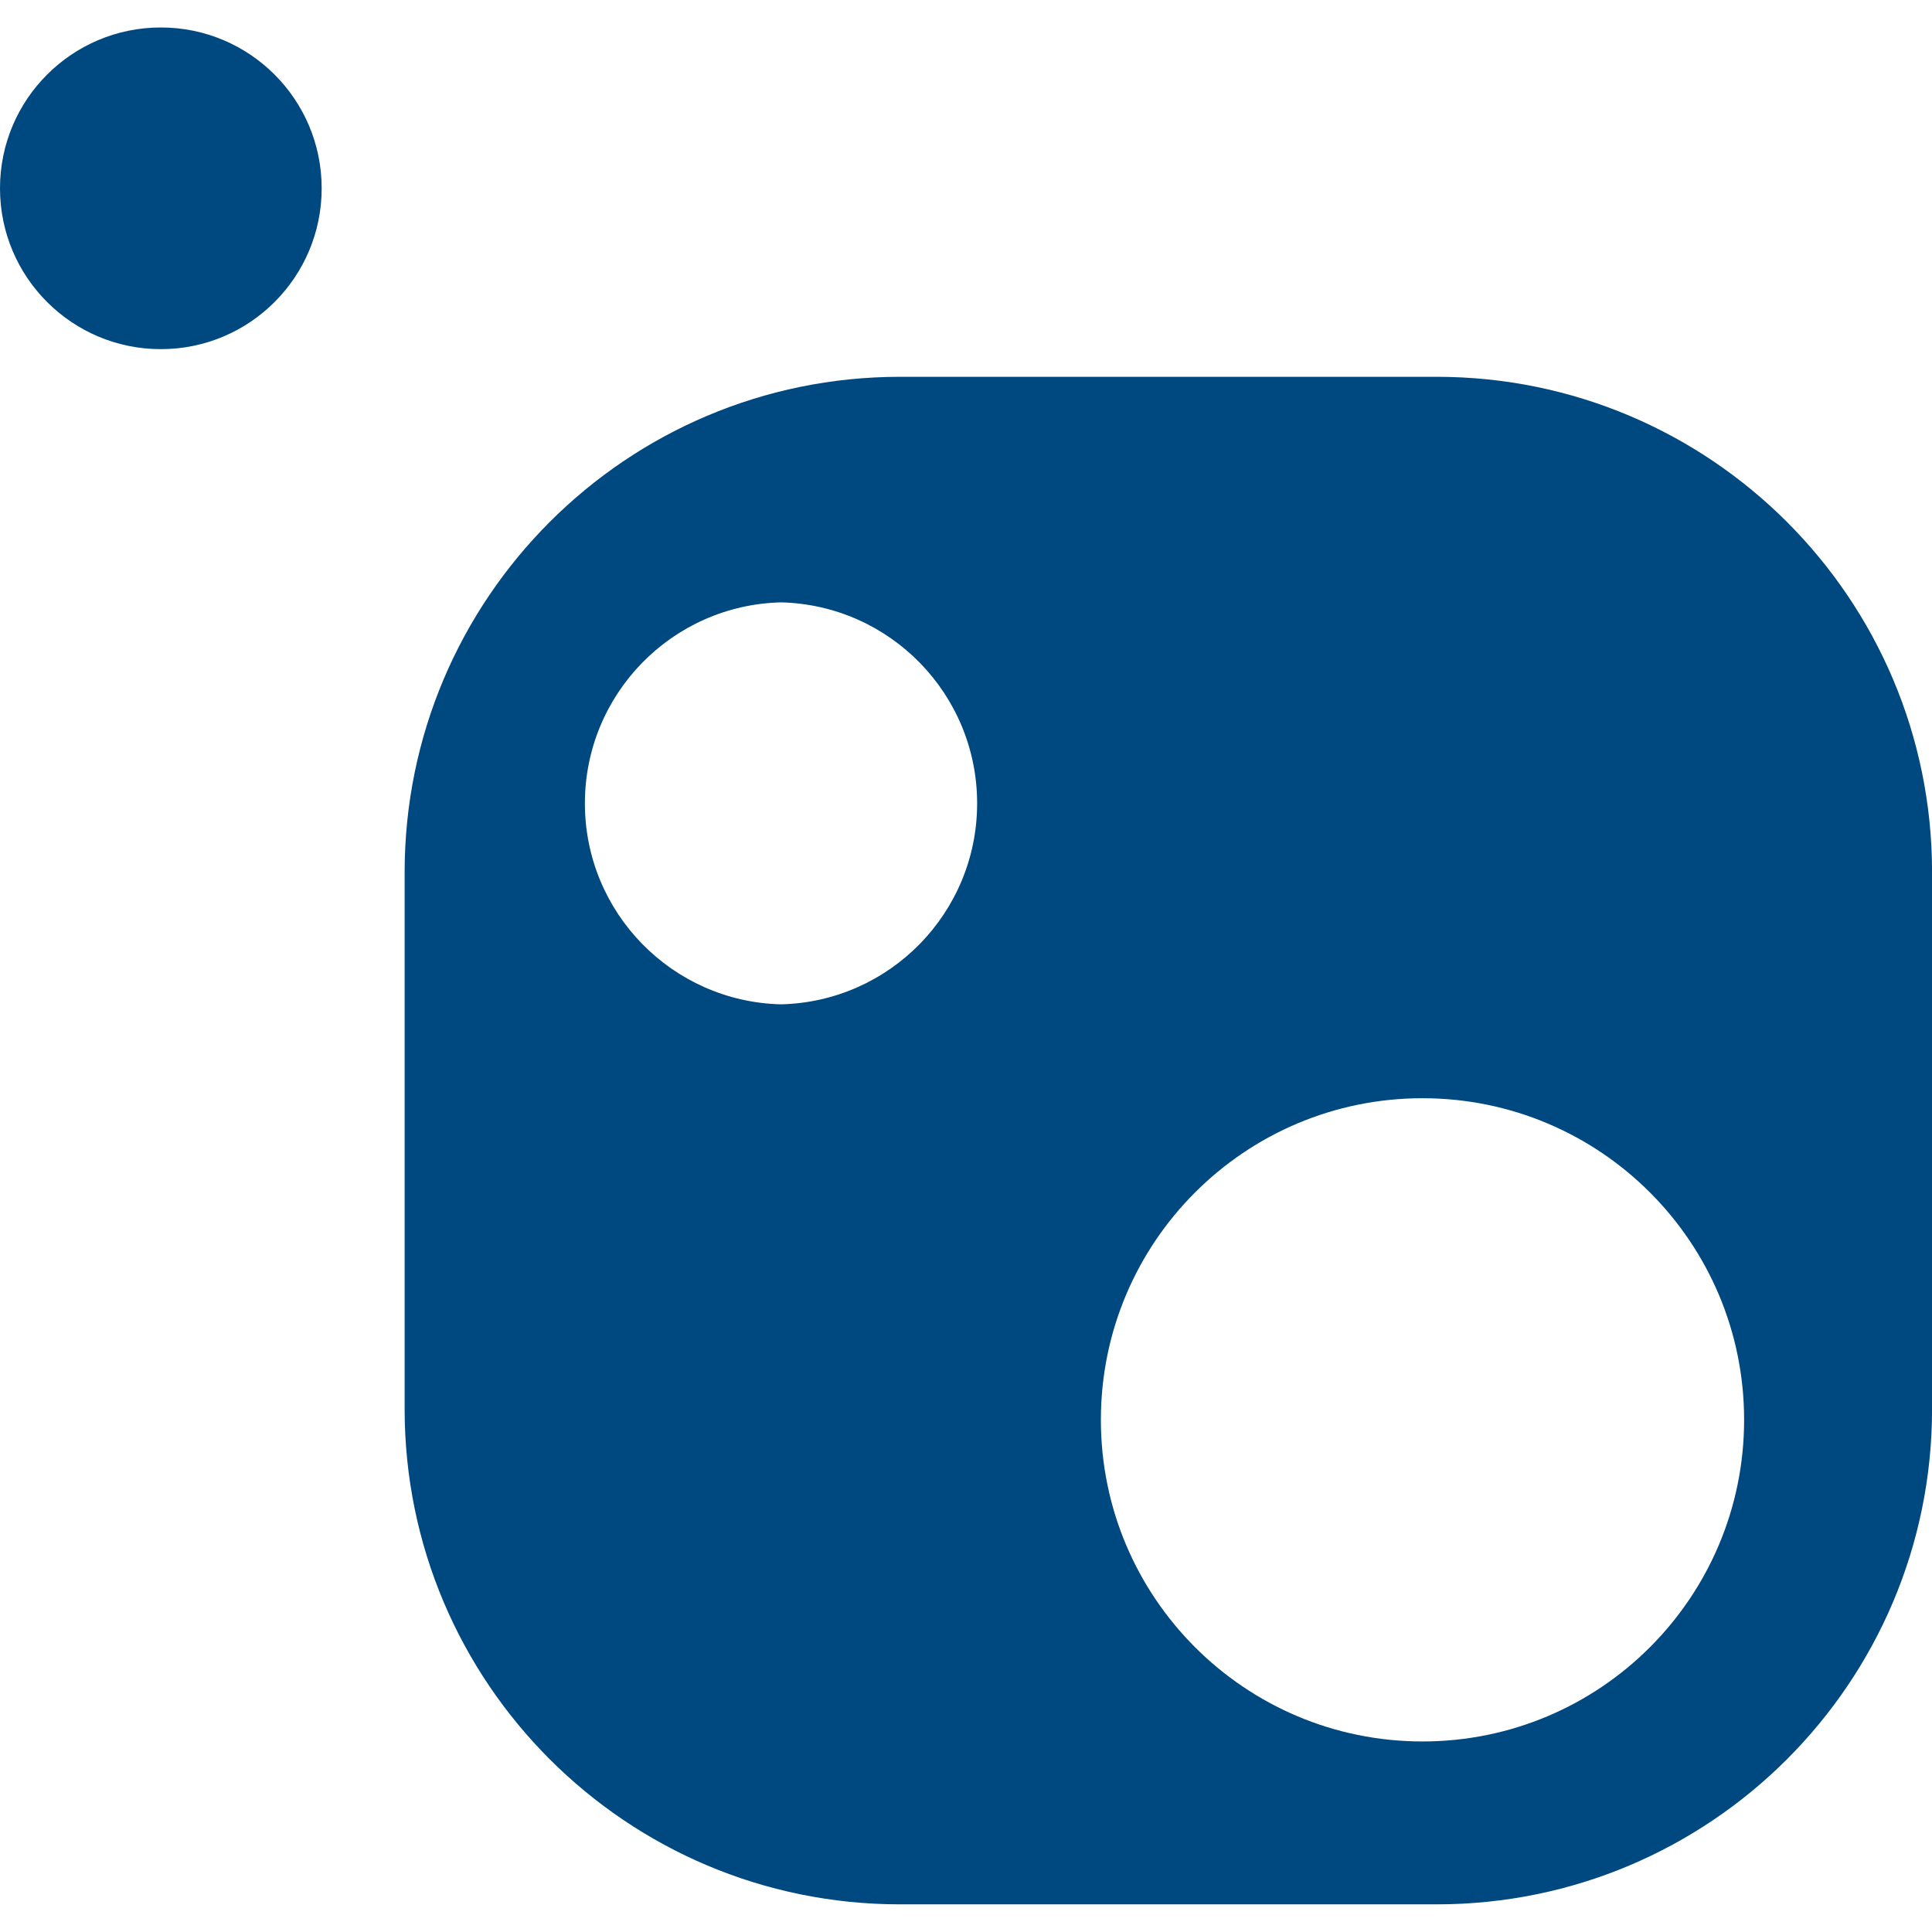
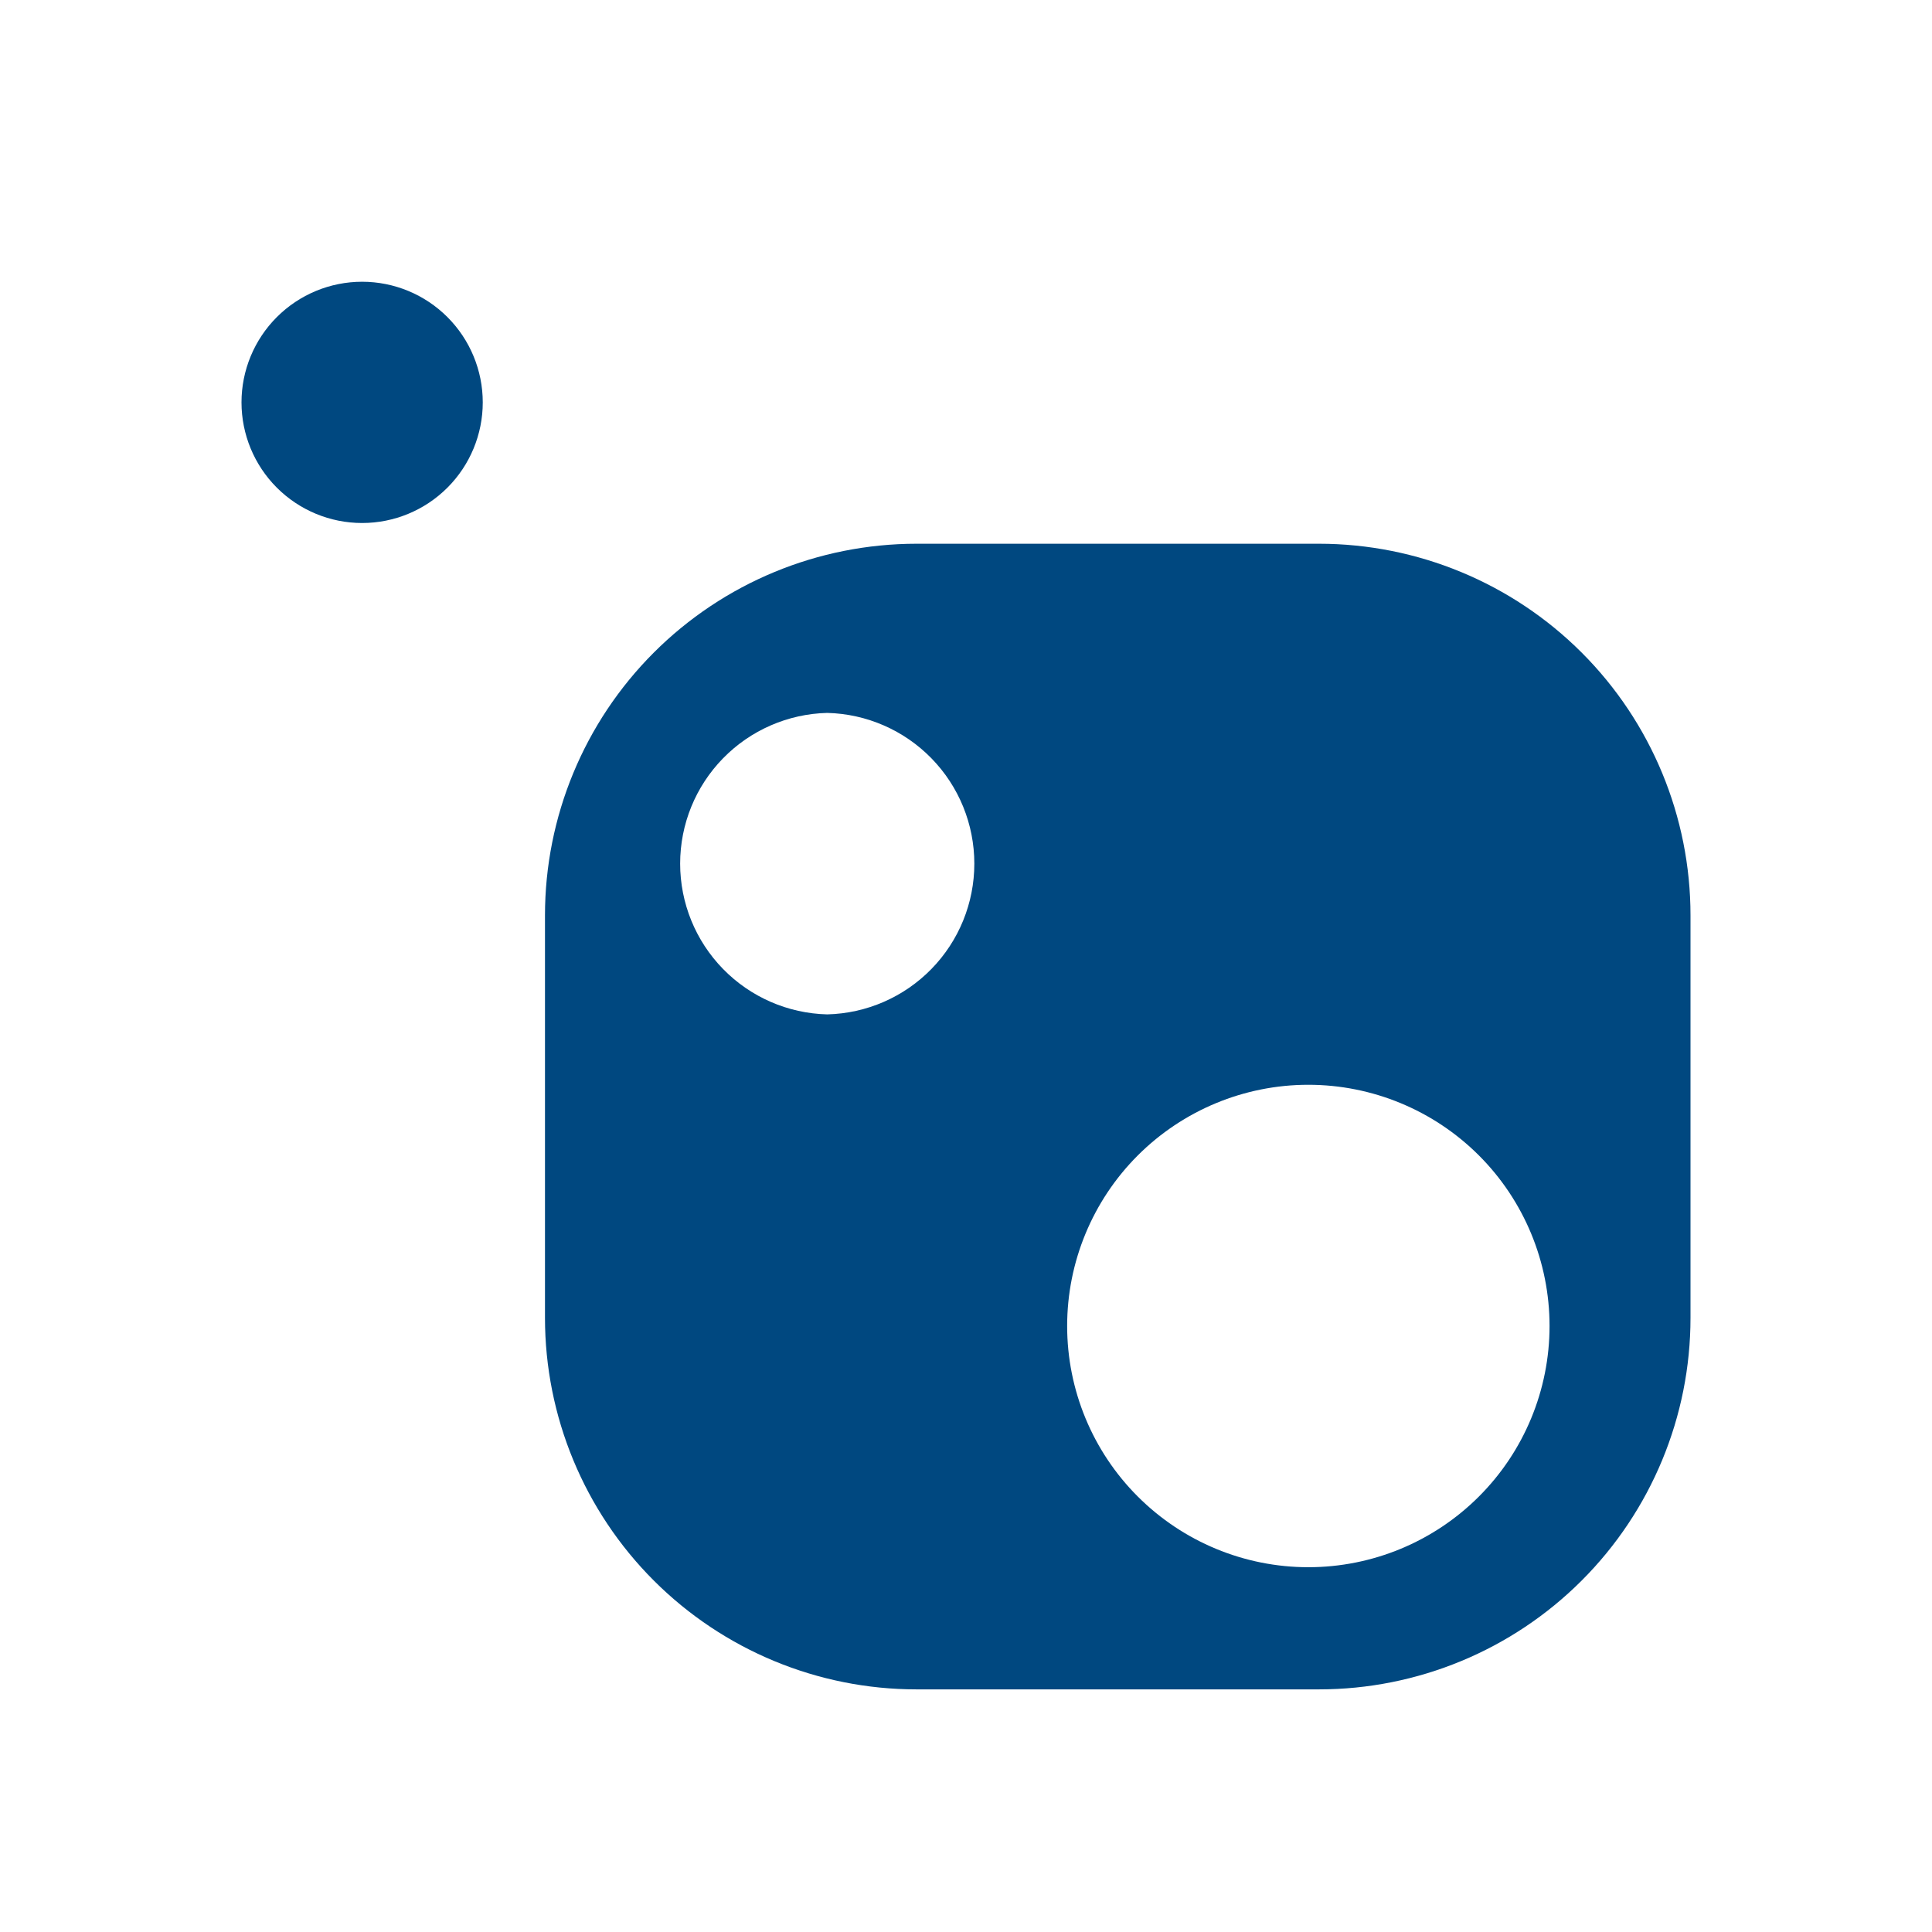
- <svg xmlns="http://www.w3.org/2000/svg" t="1623137827218" class="icon" viewBox="0 0 1024 1024" version="1.1" p-id="9423" width="32" height="32">
-   <defs>
-     <style type="text/css" />
-   </defs>
-   <path d="M753.952 923.008a170.464 170.464 0 0 1 0-340.928 170.464 170.464 0 0 1 0 340.928z m-340-390.688a106.56 106.56 0 0 1 0-213.056 106.56 106.56 0 0 1 0 213.056z m347.52-332.608H477.024a262.624 262.624 0 0 0-262.56 262.624v284.448a262.56 262.56 0 0 0 262.56 262.56H761.472A262.56 262.56 0 0 0 1024.032 746.784V462.336a262.624 262.624 0 0 0-262.56-262.624zM170.496 99.808a85.248 85.248 0 0 1-170.496 0 85.248 85.248 0 0 1 170.496 0z" fill="#004880" p-id="9424" />
+ <svg xmlns="http://www.w3.org/2000/svg" width="48" height="48" viewBox="0 0 48 48" fill="none">
+   <path d="M32.505 38.937C30.916 38.937 29.392 38.305 28.268 37.181C27.144 36.058 26.513 34.533 26.513 32.944C26.513 31.355 27.144 29.83 28.268 28.706C29.392 27.583 30.916 26.951 32.505 26.951C34.095 26.951 35.619 27.583 36.743 28.706C37.867 29.83 38.498 31.355 38.498 32.944C38.498 34.533 37.867 36.058 36.743 37.181C35.619 38.305 34.095 38.937 32.505 38.937ZM20.552 25.202C19.575 25.178 18.646 24.773 17.963 24.073C17.28 23.373 16.898 22.435 16.898 21.457C16.898 20.479 17.28 19.54 17.963 18.841C18.646 18.141 19.575 17.736 20.552 17.712C21.53 17.736 22.459 18.141 23.142 18.841C23.825 19.54 24.207 20.479 24.207 21.457C24.207 22.435 23.825 23.373 23.142 24.073C22.459 24.773 21.53 25.178 20.552 25.202ZM32.77 13.509H22.77C20.322 13.51 17.974 14.483 16.243 16.214C14.512 17.945 13.54 20.293 13.54 22.742V32.741C13.54 35.19 14.512 37.537 16.243 39.268C17.974 40.999 20.322 41.972 22.77 41.972H32.77C35.218 41.972 37.566 40.999 39.297 39.268C41.028 37.537 42 35.19 42 32.741V22.742C42 20.293 41.028 17.945 39.297 16.214C37.566 14.483 35.218 13.51 32.77 13.509ZM11.994 9.997C11.994 10.792 11.678 11.554 11.116 12.116C10.554 12.678 9.792 12.994 8.997 12.994C8.202 12.994 7.44 12.678 6.878 12.116C6.316 11.554 6 10.792 6 9.997C6 9.202 6.316 8.44 6.878 7.878C7.44 7.316 8.202 7 8.997 7C9.792 7 10.554 7.316 11.116 7.878C11.678 8.44 11.994 9.202 11.994 9.997Z" fill="#004880" />
</svg>
